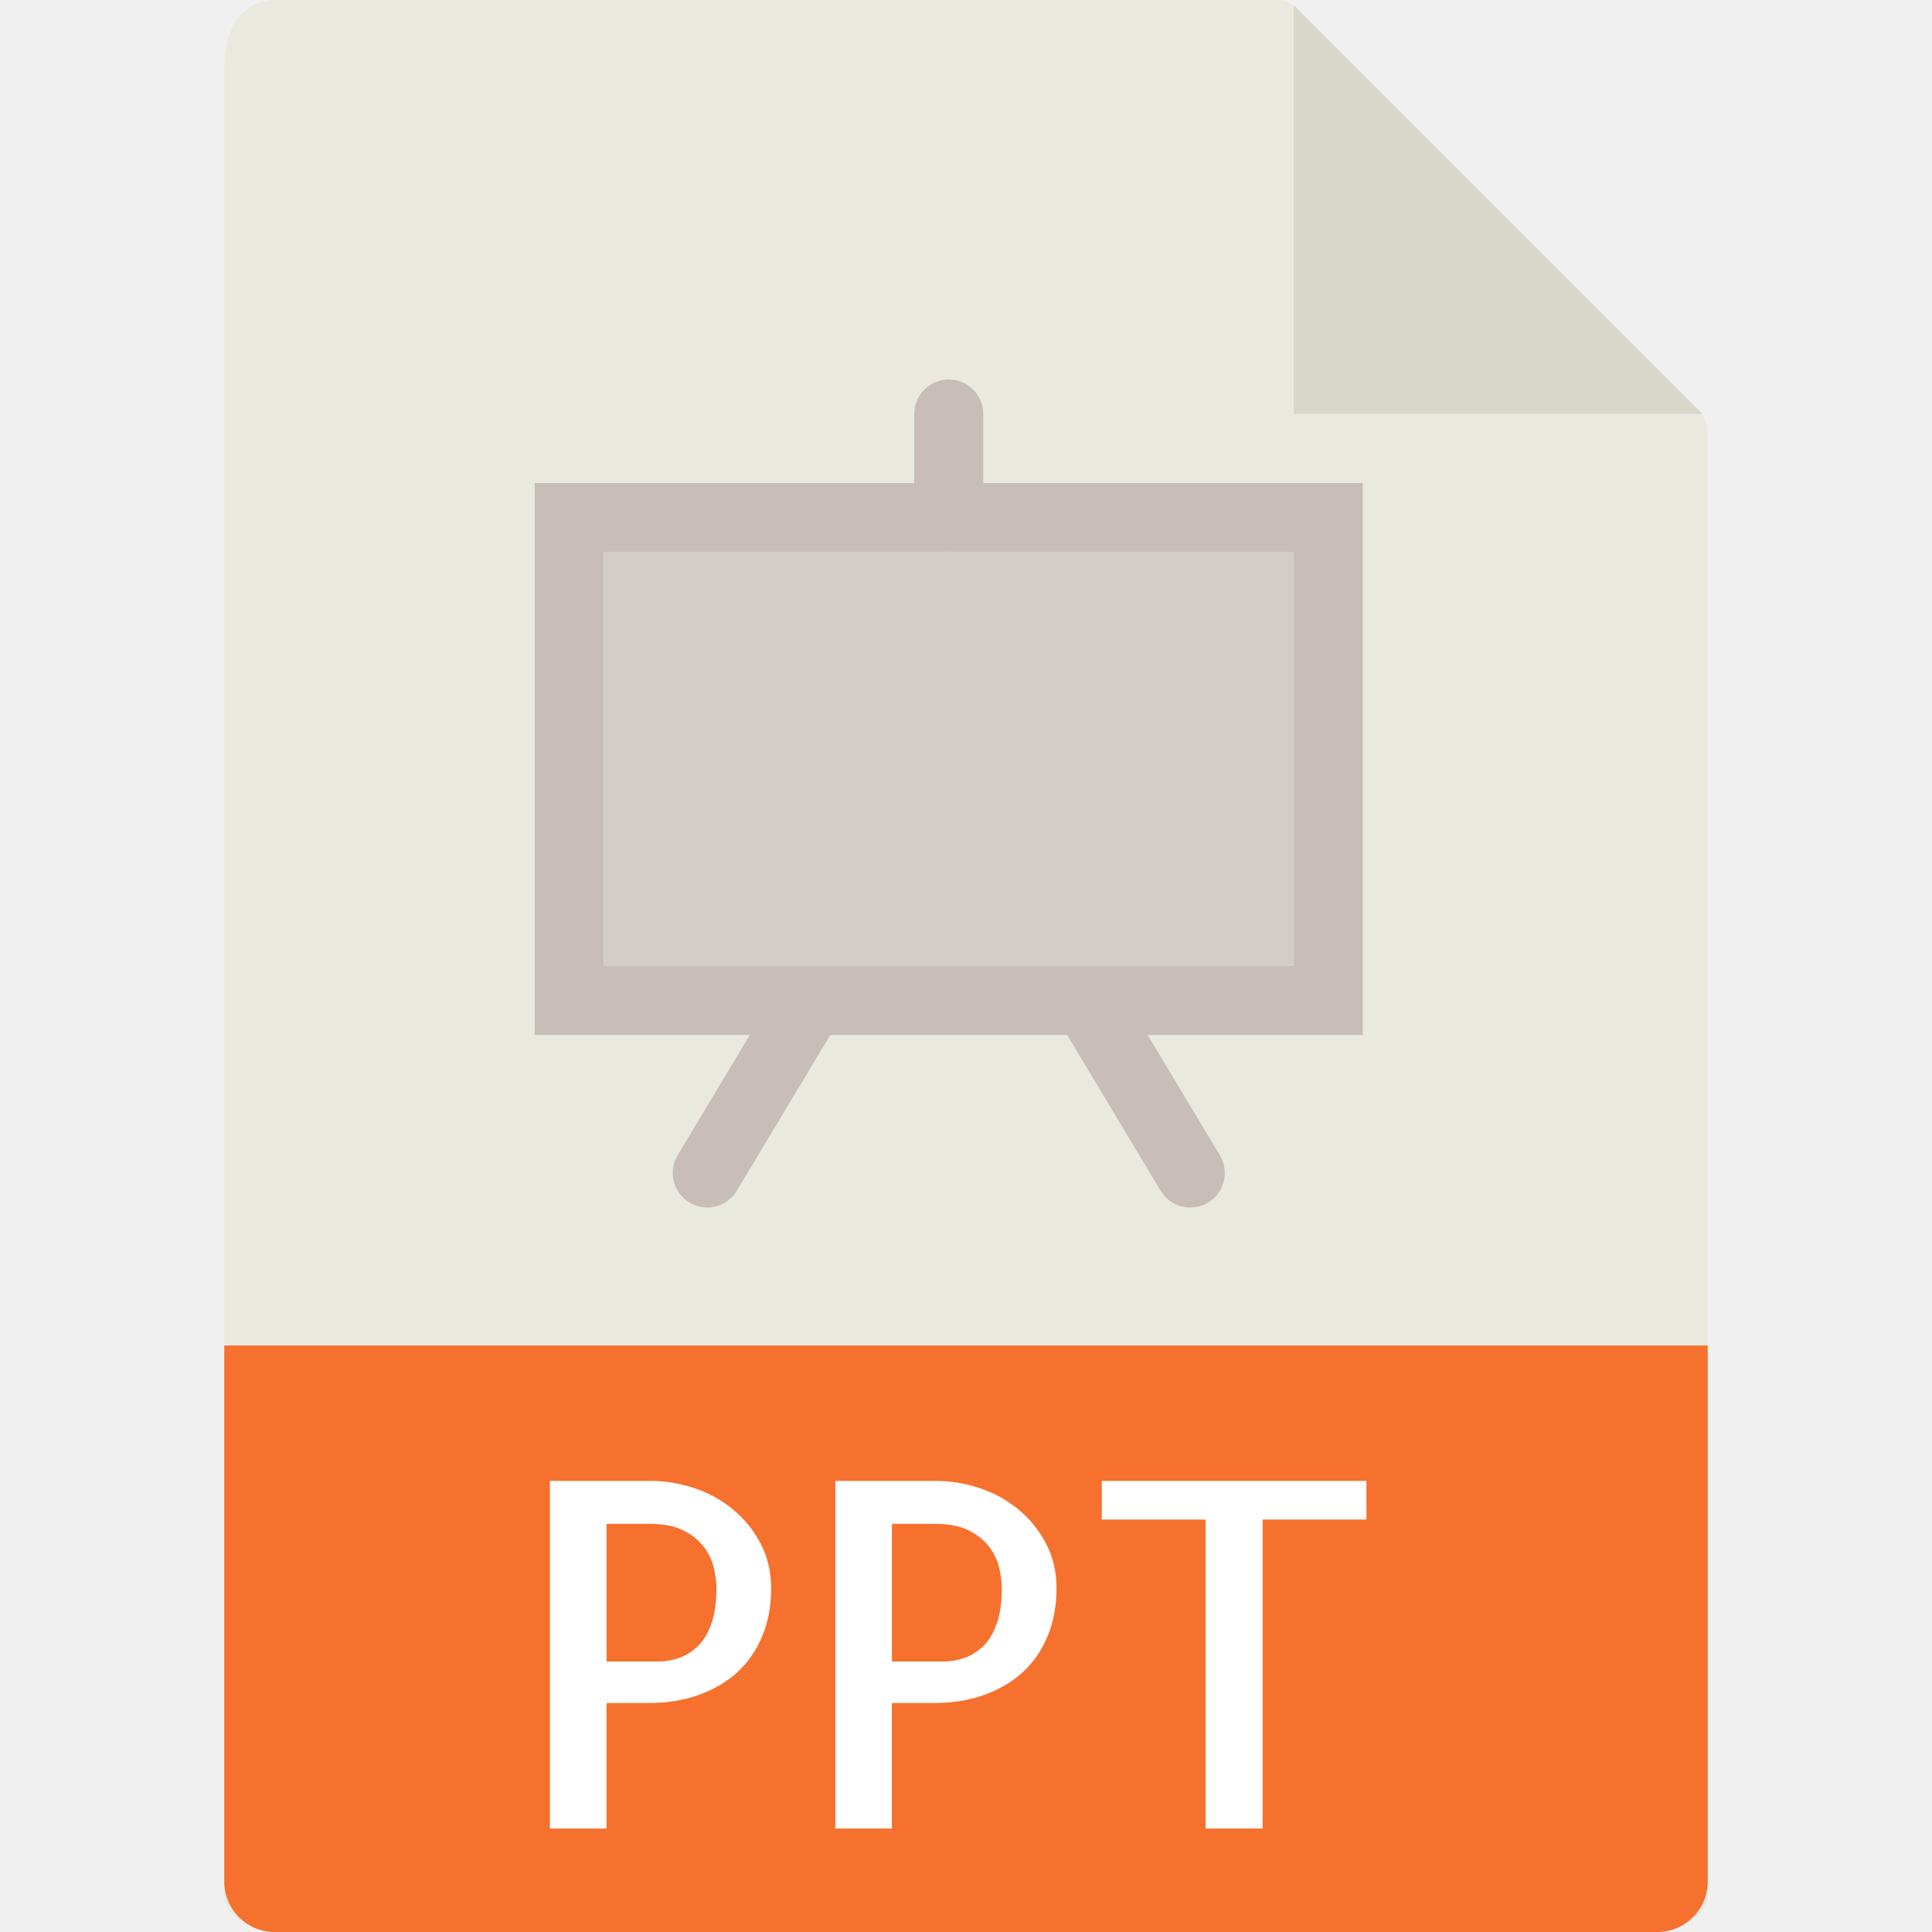
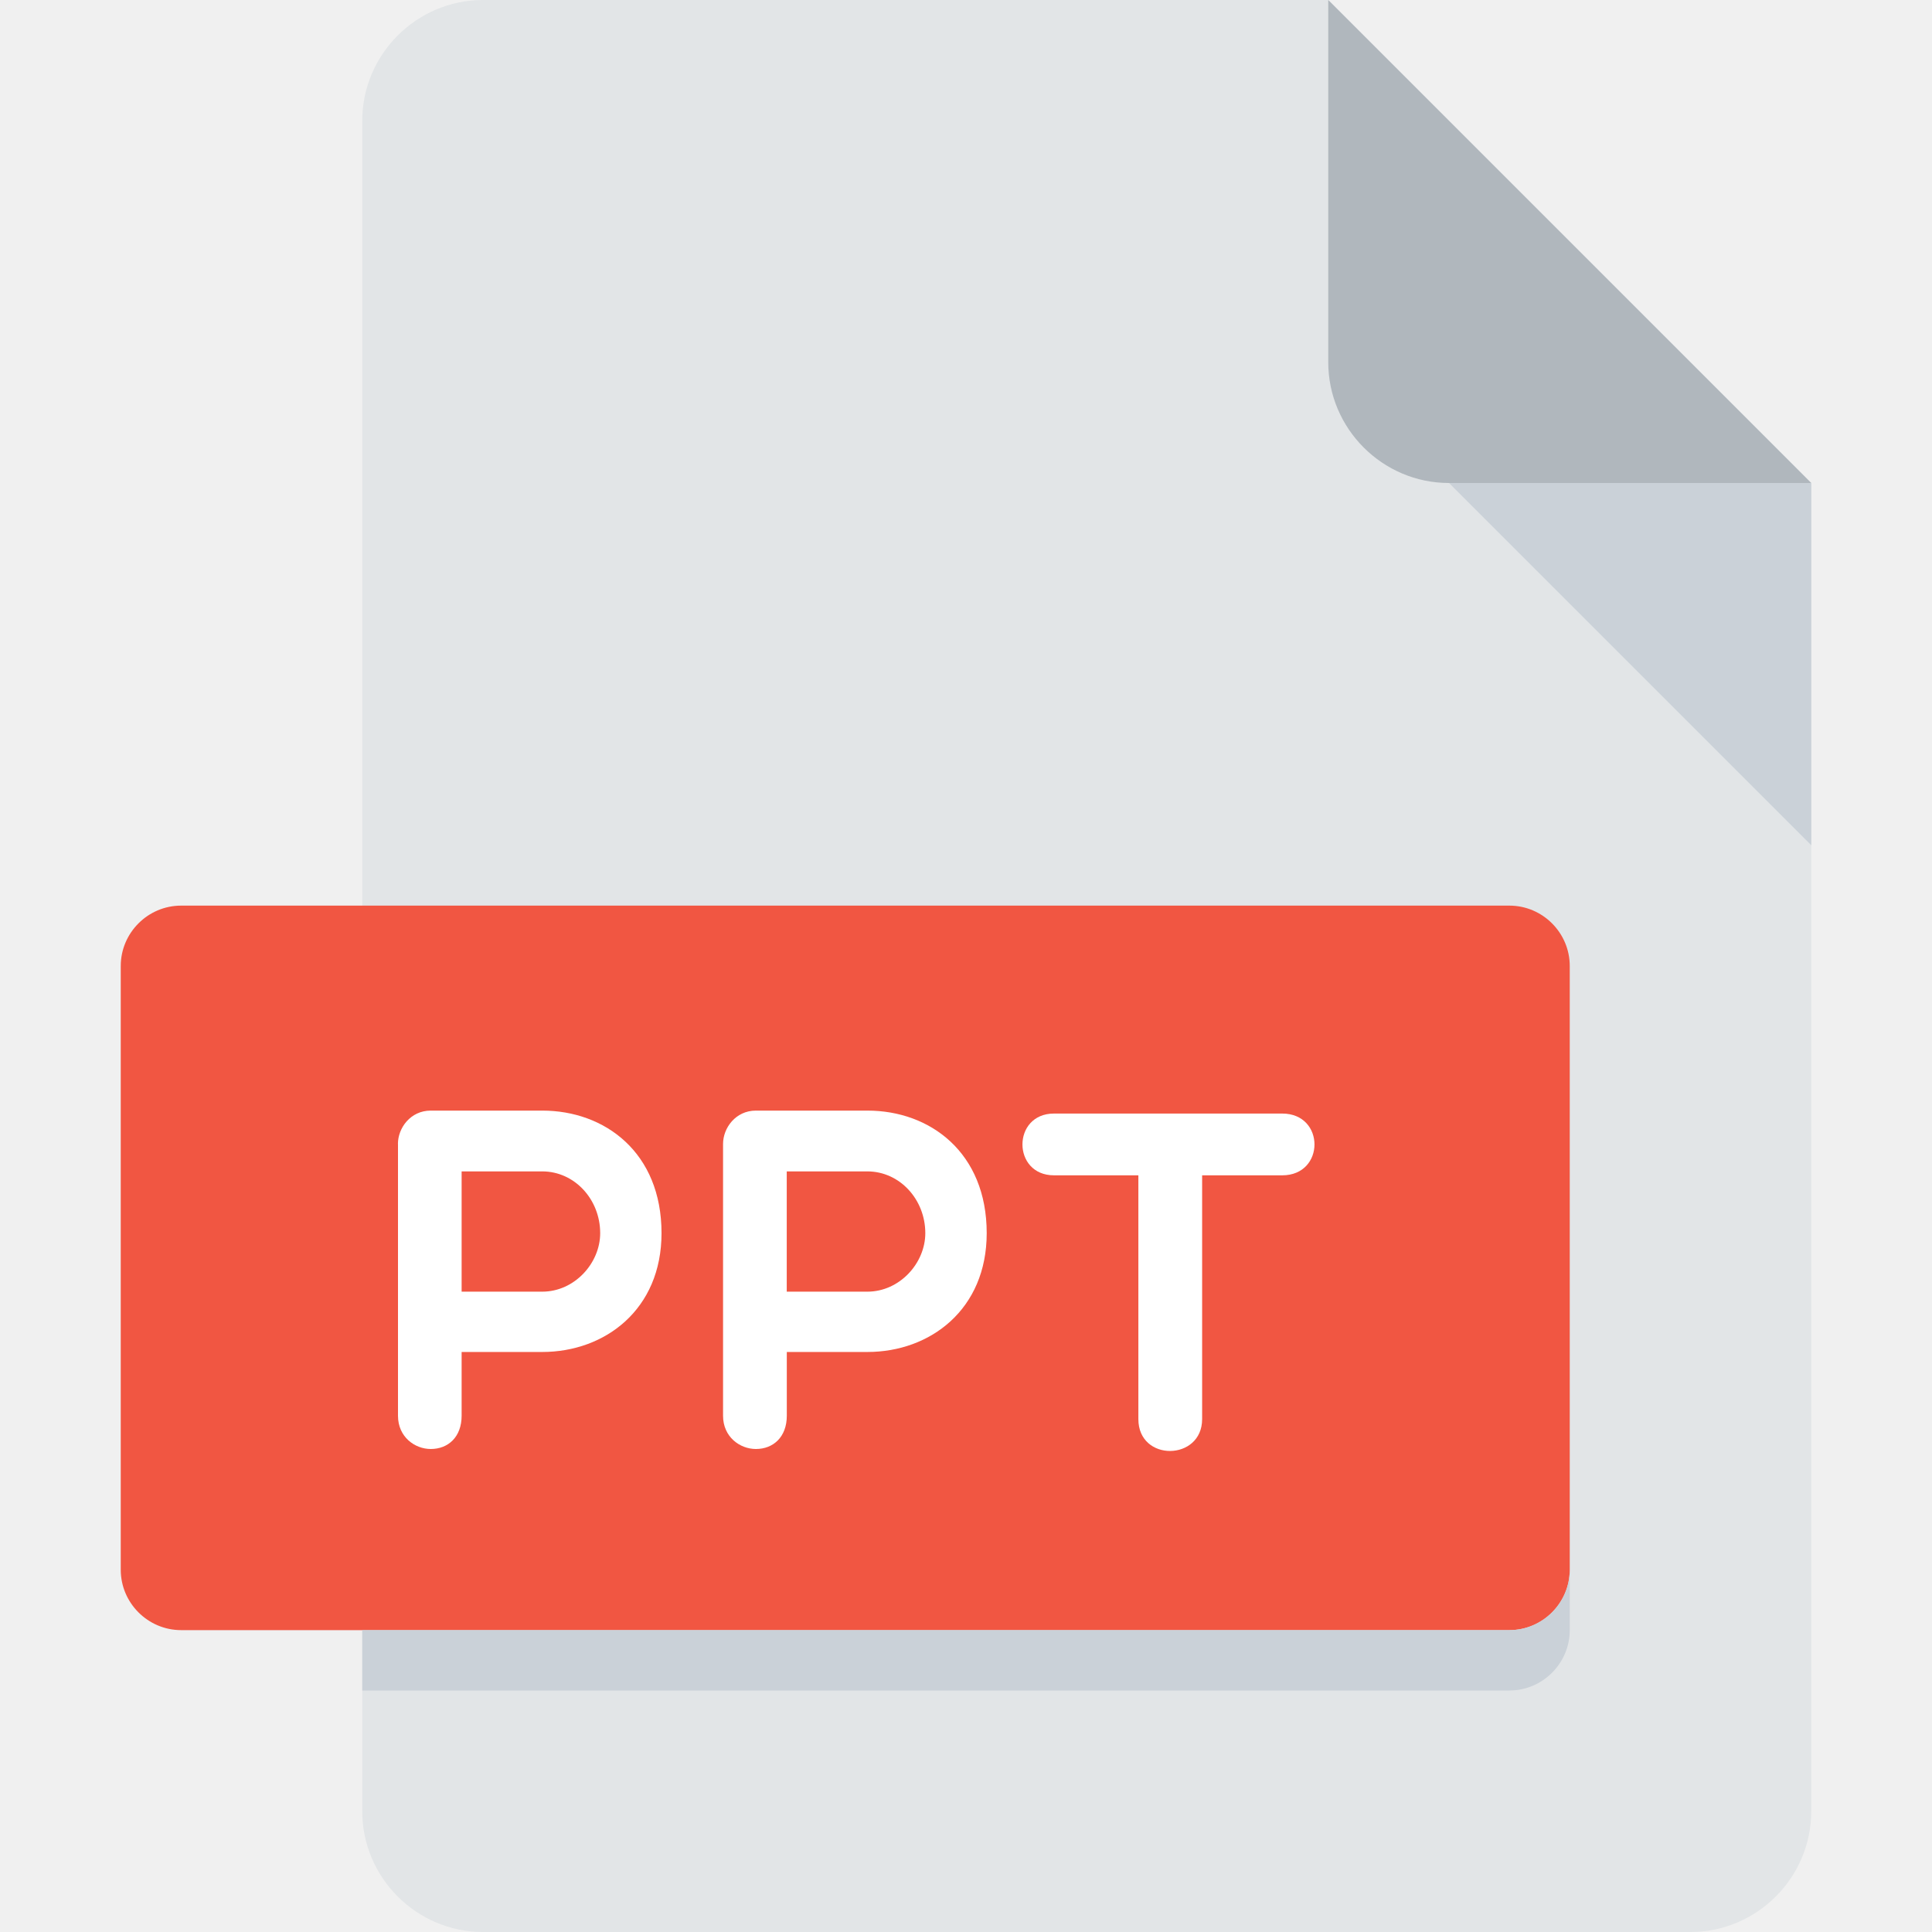
- <svg xmlns="http://www.w3.org/2000/svg" version="1.1" id="Capa_1" x="0px" y="0px" viewBox="0 0 56 56" style="enable-background:new 0 0 56 56;" xml:space="preserve">
+ <svg xmlns="http://www.w3.org/2000/svg" version="1.1" id="Layer_1" x="0px" y="0px" viewBox="0 0 512 512" style="enable-background:new 0 0 512 512;" xml:space="preserve">
+   <path style="fill:#E2E5E7;" d="M128,0c-17.6,0-32,14.4-32,32v448c0,17.6,14.4,32,32,32h320c17.6,0,32-14.4,32-32V128L352,0H128z" />
+   <path style="fill:#B0B7BD;" d="M384,128h96L352,0v96C352,113.6,366.4,128,384,128z" />
+   <polygon style="fill:#CAD1D8;" points="480,224 384,128 480,128 " />
+   <path style="fill:#F15642;" d="M416,416c0,8.8-7.2,16-16,16H48c-8.8,0-16-7.2-16-16V256c0-8.8,7.2-16,16-16h352c8.8,0,16,7.2,16,16  V416z" />
  <g>
-     <path style="fill:#E9E9E0;" d="M36.985,0H7.963C7.155,0,6.5,0.655,6.5,1.926V55c0,0.345,0.655,1,1.463,1h40.074   c0.808,0,1.463-0.655,1.463-1V12.978c0-0.696-0.093-0.92-0.257-1.085L37.607,0.257C37.442,0.093,37.218,0,36.985,0z" />
-     <polygon style="fill:#D9D7CA;" points="37.5,0.151 37.5,12 49.349,12  " />
-     <path style="fill:#F6712E;" d="M48.037,56H7.963C7.155,56,6.5,55.345,6.5,54.537V39h43v15.537C49.5,55.345,48.845,56,48.037,56z" />
-     <g>
-       <path style="fill:#FFFFFF;" d="M17.581,53H15.94V42.924h2.898c0.428,0,0.852,0.068,1.271,0.205    c0.419,0.137,0.795,0.342,1.128,0.615c0.333,0.273,0.602,0.604,0.807,0.991s0.308,0.822,0.308,1.306    c0,0.511-0.087,0.973-0.26,1.388c-0.173,0.415-0.415,0.764-0.725,1.046c-0.31,0.282-0.684,0.501-1.121,0.656    s-0.921,0.232-1.449,0.232h-1.217V53z M17.581,44.168v3.992h1.504c0.2,0,0.398-0.034,0.595-0.103    c0.196-0.068,0.376-0.18,0.54-0.335s0.296-0.371,0.396-0.649c0.1-0.278,0.15-0.622,0.15-1.032c0-0.164-0.023-0.354-0.068-0.567    c-0.046-0.214-0.139-0.419-0.28-0.615c-0.142-0.196-0.34-0.36-0.595-0.492c-0.255-0.132-0.593-0.198-1.012-0.198H17.581z" />
-       <path style="fill:#FFFFFF;" d="M25.853,53h-1.641V42.924h2.898c0.428,0,0.852,0.068,1.271,0.205    c0.419,0.137,0.795,0.342,1.128,0.615c0.333,0.273,0.602,0.604,0.807,0.991s0.308,0.822,0.308,1.306    c0,0.511-0.087,0.973-0.26,1.388c-0.173,0.415-0.415,0.764-0.725,1.046c-0.31,0.282-0.684,0.501-1.121,0.656    s-0.921,0.232-1.449,0.232h-1.217V53z M25.853,44.168v3.992h1.504c0.2,0,0.398-0.034,0.595-0.103    c0.196-0.068,0.376-0.18,0.54-0.335s0.296-0.371,0.396-0.649c0.1-0.278,0.15-0.622,0.15-1.032c0-0.164-0.023-0.354-0.068-0.567    c-0.046-0.214-0.139-0.419-0.28-0.615c-0.142-0.196-0.34-0.36-0.595-0.492c-0.255-0.132-0.593-0.198-1.012-0.198H25.853z" />
-       <path style="fill:#FFFFFF;" d="M39.606,42.924v1.121h-3.008V53h-1.654v-8.955h-3.008v-1.121H39.606z" />
-     </g>
-     <path style="fill:#C8BDB8;" d="M39.5,30h-24V14h24V30z M17.5,28h20V16h-20V28z" />
-     <path style="fill:#C8BDB8;" d="M20.499,35c-0.175,0-0.353-0.046-0.514-0.143c-0.474-0.284-0.627-0.898-0.343-1.372l3-5   c0.284-0.474,0.898-0.627,1.372-0.343c0.474,0.284,0.627,0.898,0.343,1.372l-3,5C21.17,34.827,20.839,35,20.499,35z" />
-     <path style="fill:#C8BDB8;" d="M34.501,35c-0.34,0-0.671-0.173-0.858-0.485l-3-5c-0.284-0.474-0.131-1.088,0.343-1.372   c0.474-0.283,1.088-0.131,1.372,0.343l3,5c0.284,0.474,0.131,1.088-0.343,1.372C34.854,34.954,34.676,35,34.501,35z" />
-     <path style="fill:#C8BDB8;" d="M27.5,16c-0.552,0-1-0.447-1-1v-3c0-0.553,0.448-1,1-1s1,0.447,1,1v3C28.5,15.553,28.052,16,27.5,16   z" />
-     <rect x="17.5" y="16" style="fill:#D3CCC9;" width="20" height="12" />
+     <path style="fill:#FFFFFF;" d="M105.456,303.152c0-4.224,3.328-8.832,8.688-8.832h29.552c16.64,0,31.616,11.136,31.616,32.48   c0,20.224-14.976,31.488-31.616,31.488h-21.36v16.896c0,5.632-3.568,8.816-8.176,8.816c-4.224,0-8.688-3.184-8.688-8.816v-72.032   H105.456z M122.336,310.432v31.872h21.36c8.576,0,15.36-7.568,15.36-15.504c0-8.944-6.784-16.368-15.36-16.368H122.336z" />
+     <path style="fill:#FFFFFF;" d="M191.616,303.152c0-4.224,3.328-8.832,8.704-8.832h29.552c16.64,0,31.616,11.136,31.616,32.48   c0,20.224-14.976,31.488-31.616,31.488h-21.36v16.896c0,5.632-3.584,8.816-8.192,8.816c-4.224,0-8.704-3.184-8.704-8.816V303.152z    M208.496,310.432v31.872h21.36c8.576,0,15.36-7.568,15.36-15.504c0-8.944-6.784-16.368-15.36-16.368H208.496z" />
+     <path style="fill:#FFFFFF;" d="M301.68,311.472h-22.368c-11.136,0-11.136-16.368,0-16.368h60.496c11.392,0,11.392,16.368,0,16.368   h-21.232v64.608c0,11.12-16.896,11.392-16.896,0V311.472z" />
  </g>
+   <path style="fill:#CAD1D8;" d="M400,432H96v16h304c8.8,0,16-7.2,16-16v-16C416,424.8,408.8,432,400,432z" />
  <g>
</g>
  <g>
</g>
  <g>
</g>
  <g>
</g>
  <g>
</g>
  <g>
</g>
  <g>
</g>
  <g>
</g>
  <g>
</g>
  <g>
</g>
  <g>
</g>
  <g>
</g>
  <g>
</g>
  <g>
</g>
  <g>
</g>
</svg>
